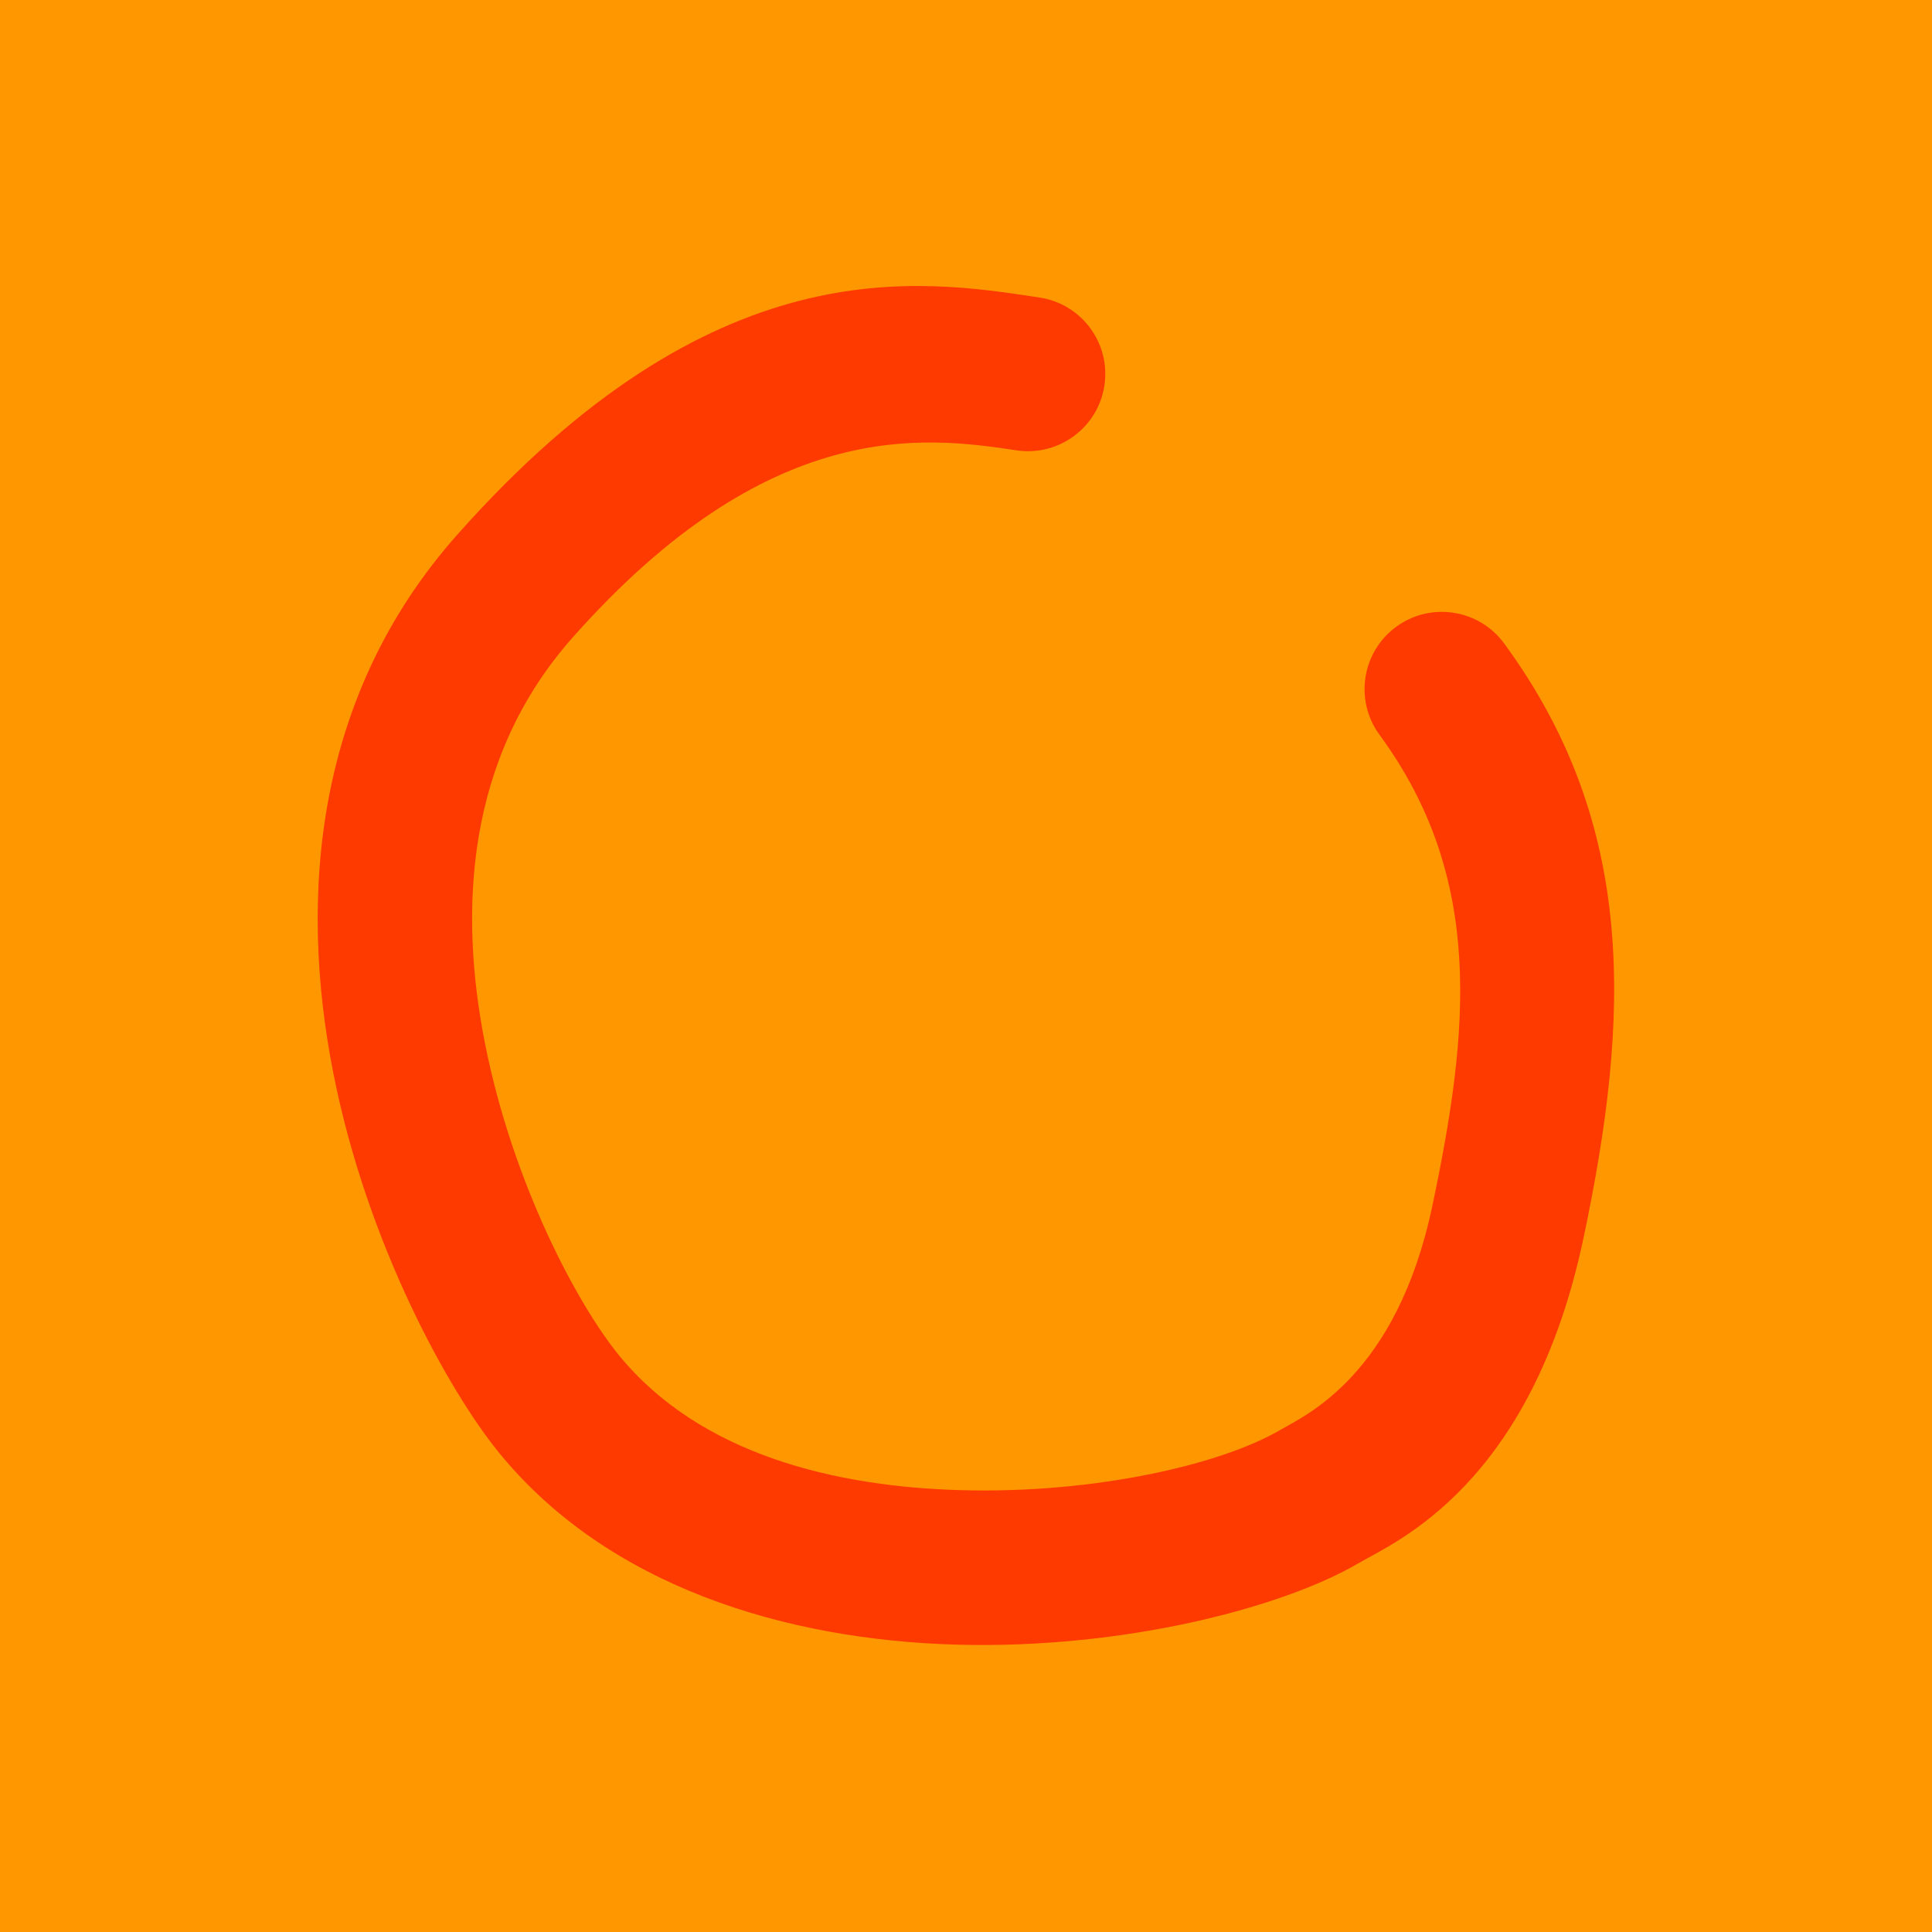
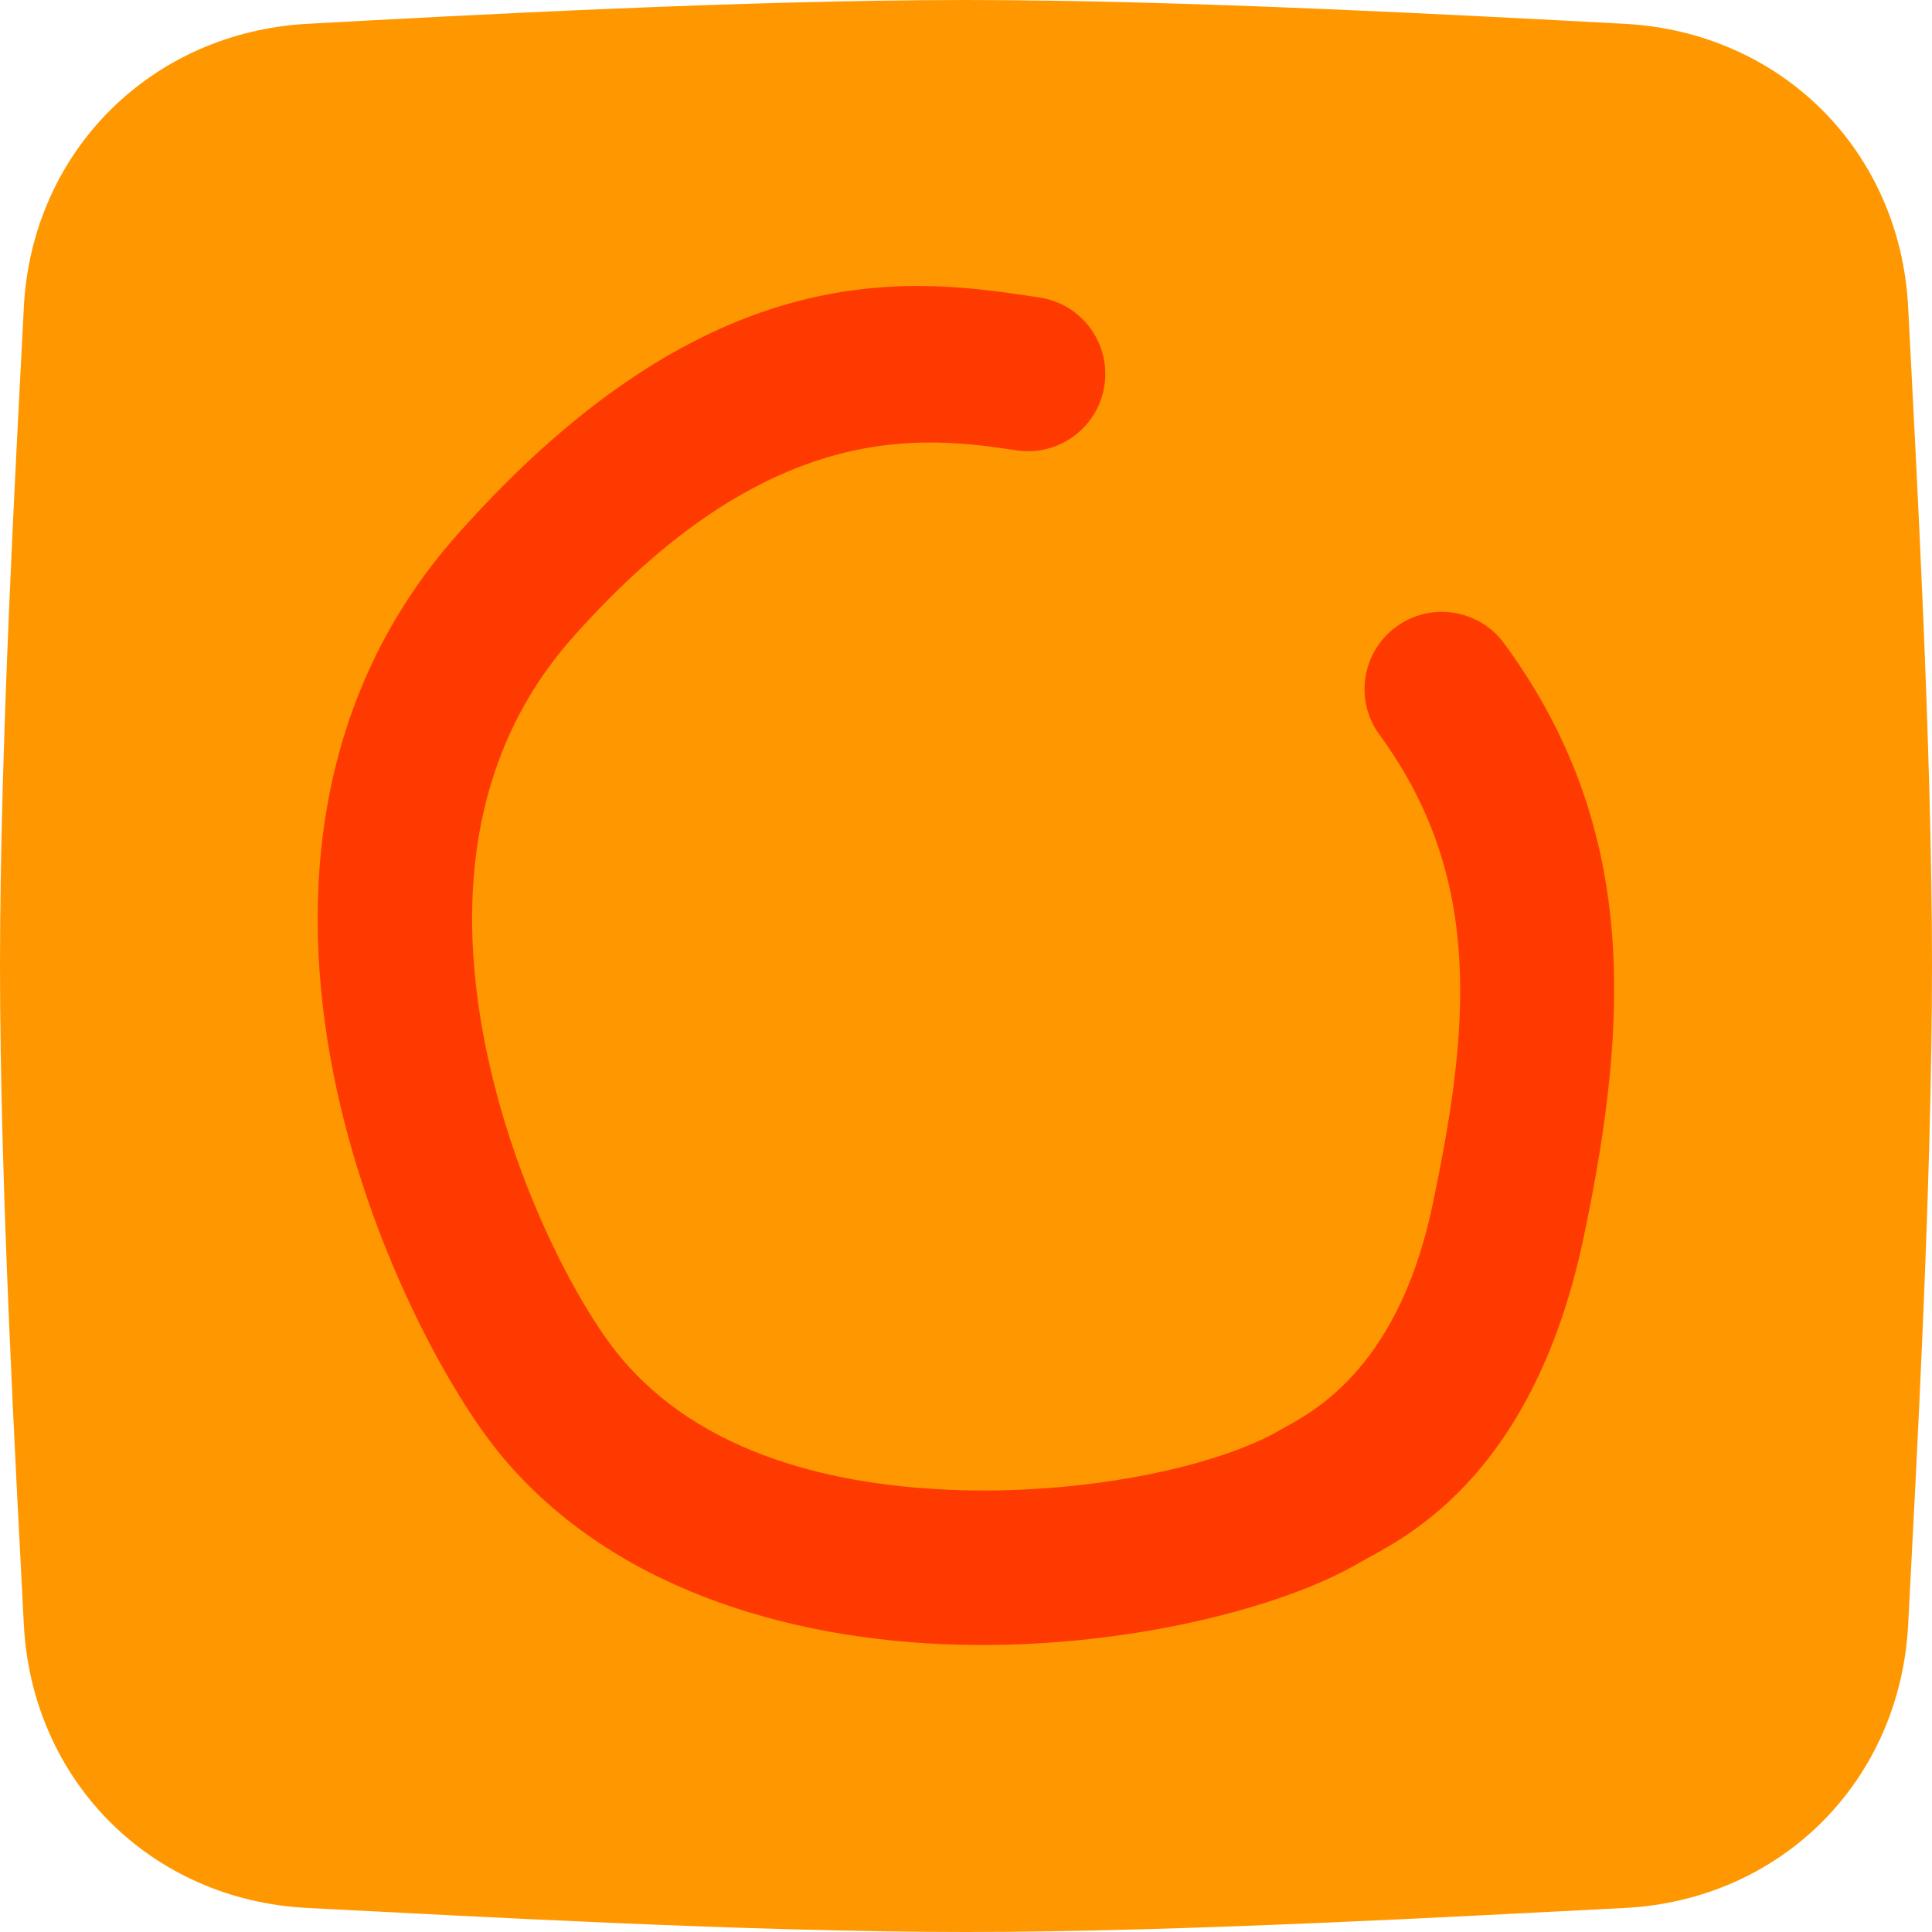
<svg xmlns="http://www.w3.org/2000/svg" width="100%" height="100%" viewBox="0 0 300 300" version="1.1" xml:space="preserve">
-   <rect x="-5" y="-5" width="310" height="310" style="fill:#ff9800;" />
+   <path d="M296.302,47.745C297.537,72.024 300,115.843 300,149.922C300,184.002 297.557,227.943 296.302,252.221C295.04,276.644 276.497,295.048 252.255,296.269C227.975,297.492 184.071,300 149.986,300C115.901,300 72.025,297.49 47.745,296.269C23.39,295.043 4.941,276.497 3.698,252.221C2.455,227.943 -0,184.079 -0,150C-0,115.921 2.453,72.023 3.698,47.745C4.945,23.42 23.566,5.028 47.745,3.697C72.019,2.362 115.915,-0 150,-0C184.085,-0 227.978,2.411 252.255,3.697C276.565,4.986 295.063,23.371 296.302,47.745Z" style="fill:#ff9800;" />
  <path d="M161.419,46.198C167.968,47.185 172.483,53.303 171.496,59.852C170.509,66.401 164.391,70.917 157.842,69.93C143.421,67.756 119.416,64.592 88.915,98.998C72.331,117.706 71.215,141.317 75.31,162.022C79.607,183.747 89.696,202.602 96.132,210.466C108.691,225.813 129.574,230.864 149.319,231.394C169.823,231.944 189.483,227.505 198.861,222.005C202.674,219.769 216.849,213.601 222.406,187.275C228.134,160.14 230.576,136.42 214.21,114.104C210.293,108.763 211.449,101.247 216.789,97.331C222.13,93.414 229.646,94.57 233.563,99.91C254.267,128.141 253.134,157.906 245.889,192.232C237.763,230.73 216.578,239.437 211.002,242.708C199.173,249.645 174.539,256.079 148.675,255.385C122.049,254.671 94.495,246.361 77.559,225.666C69.701,216.065 57.012,193.204 51.766,166.679C46.318,139.134 48.893,107.965 70.956,83.078C110.788,38.145 142.586,43.359 161.419,46.198Z" style="fill:#ff3a00;" />
</svg>
